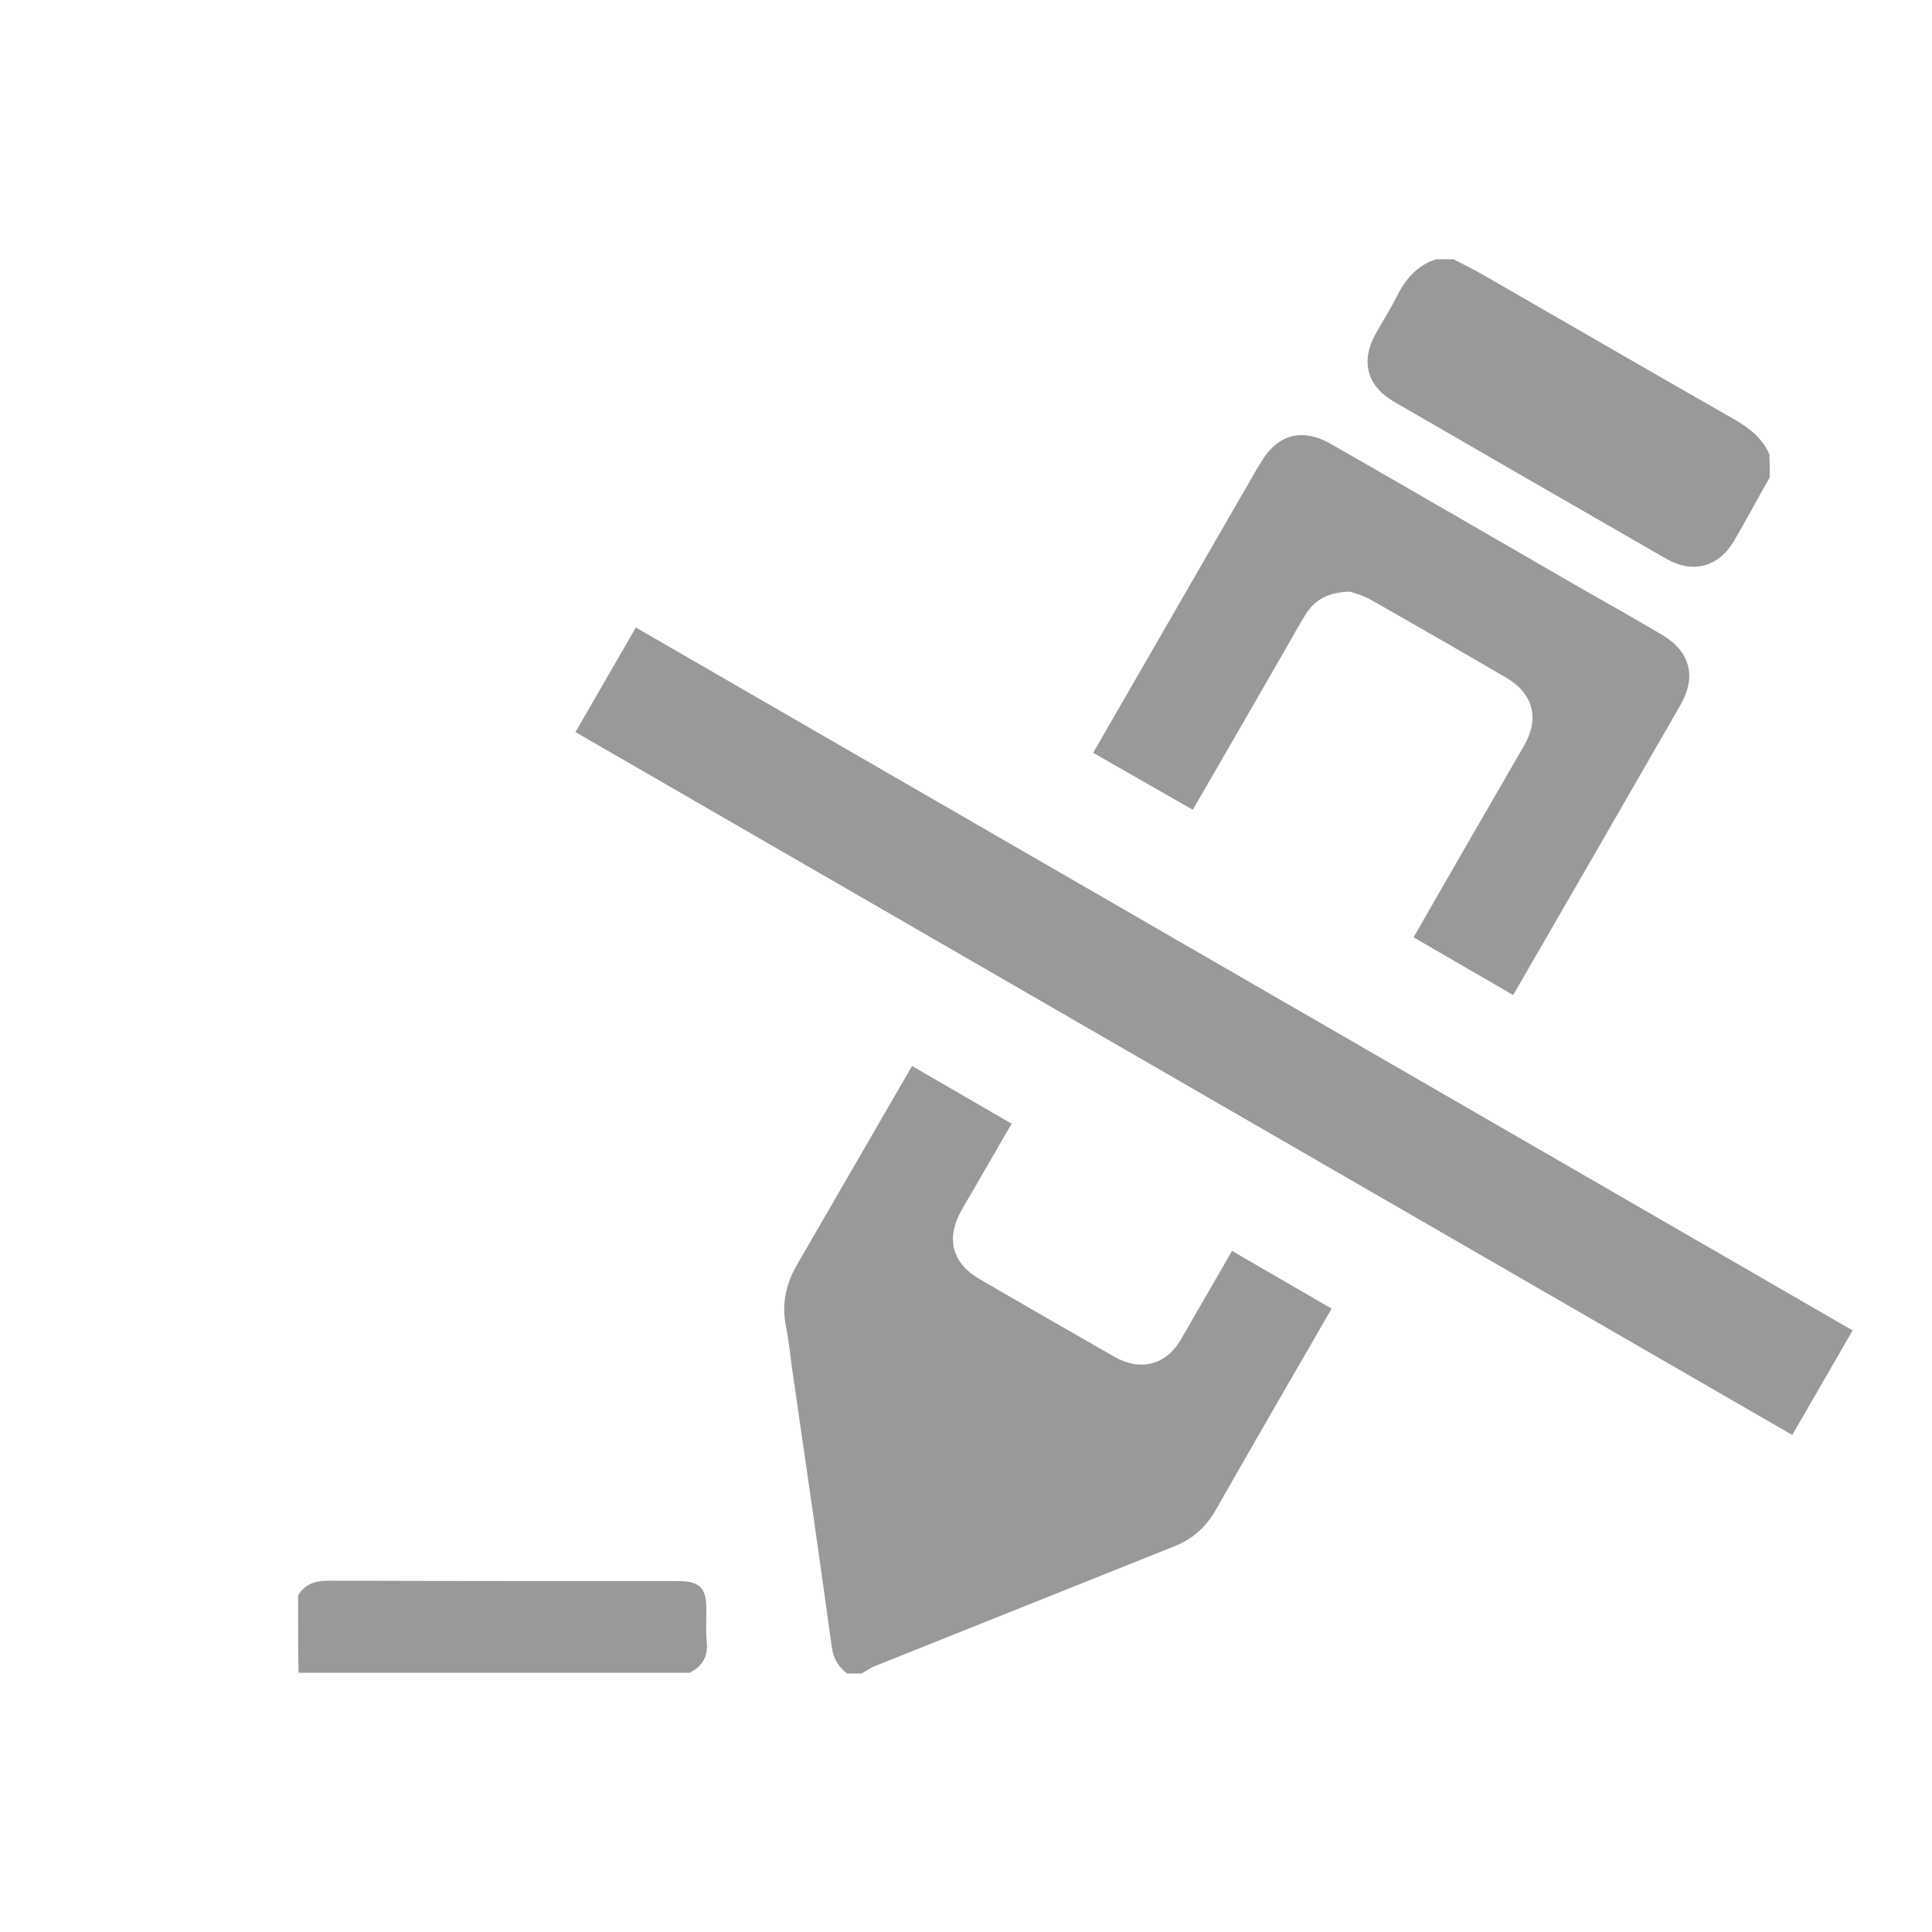
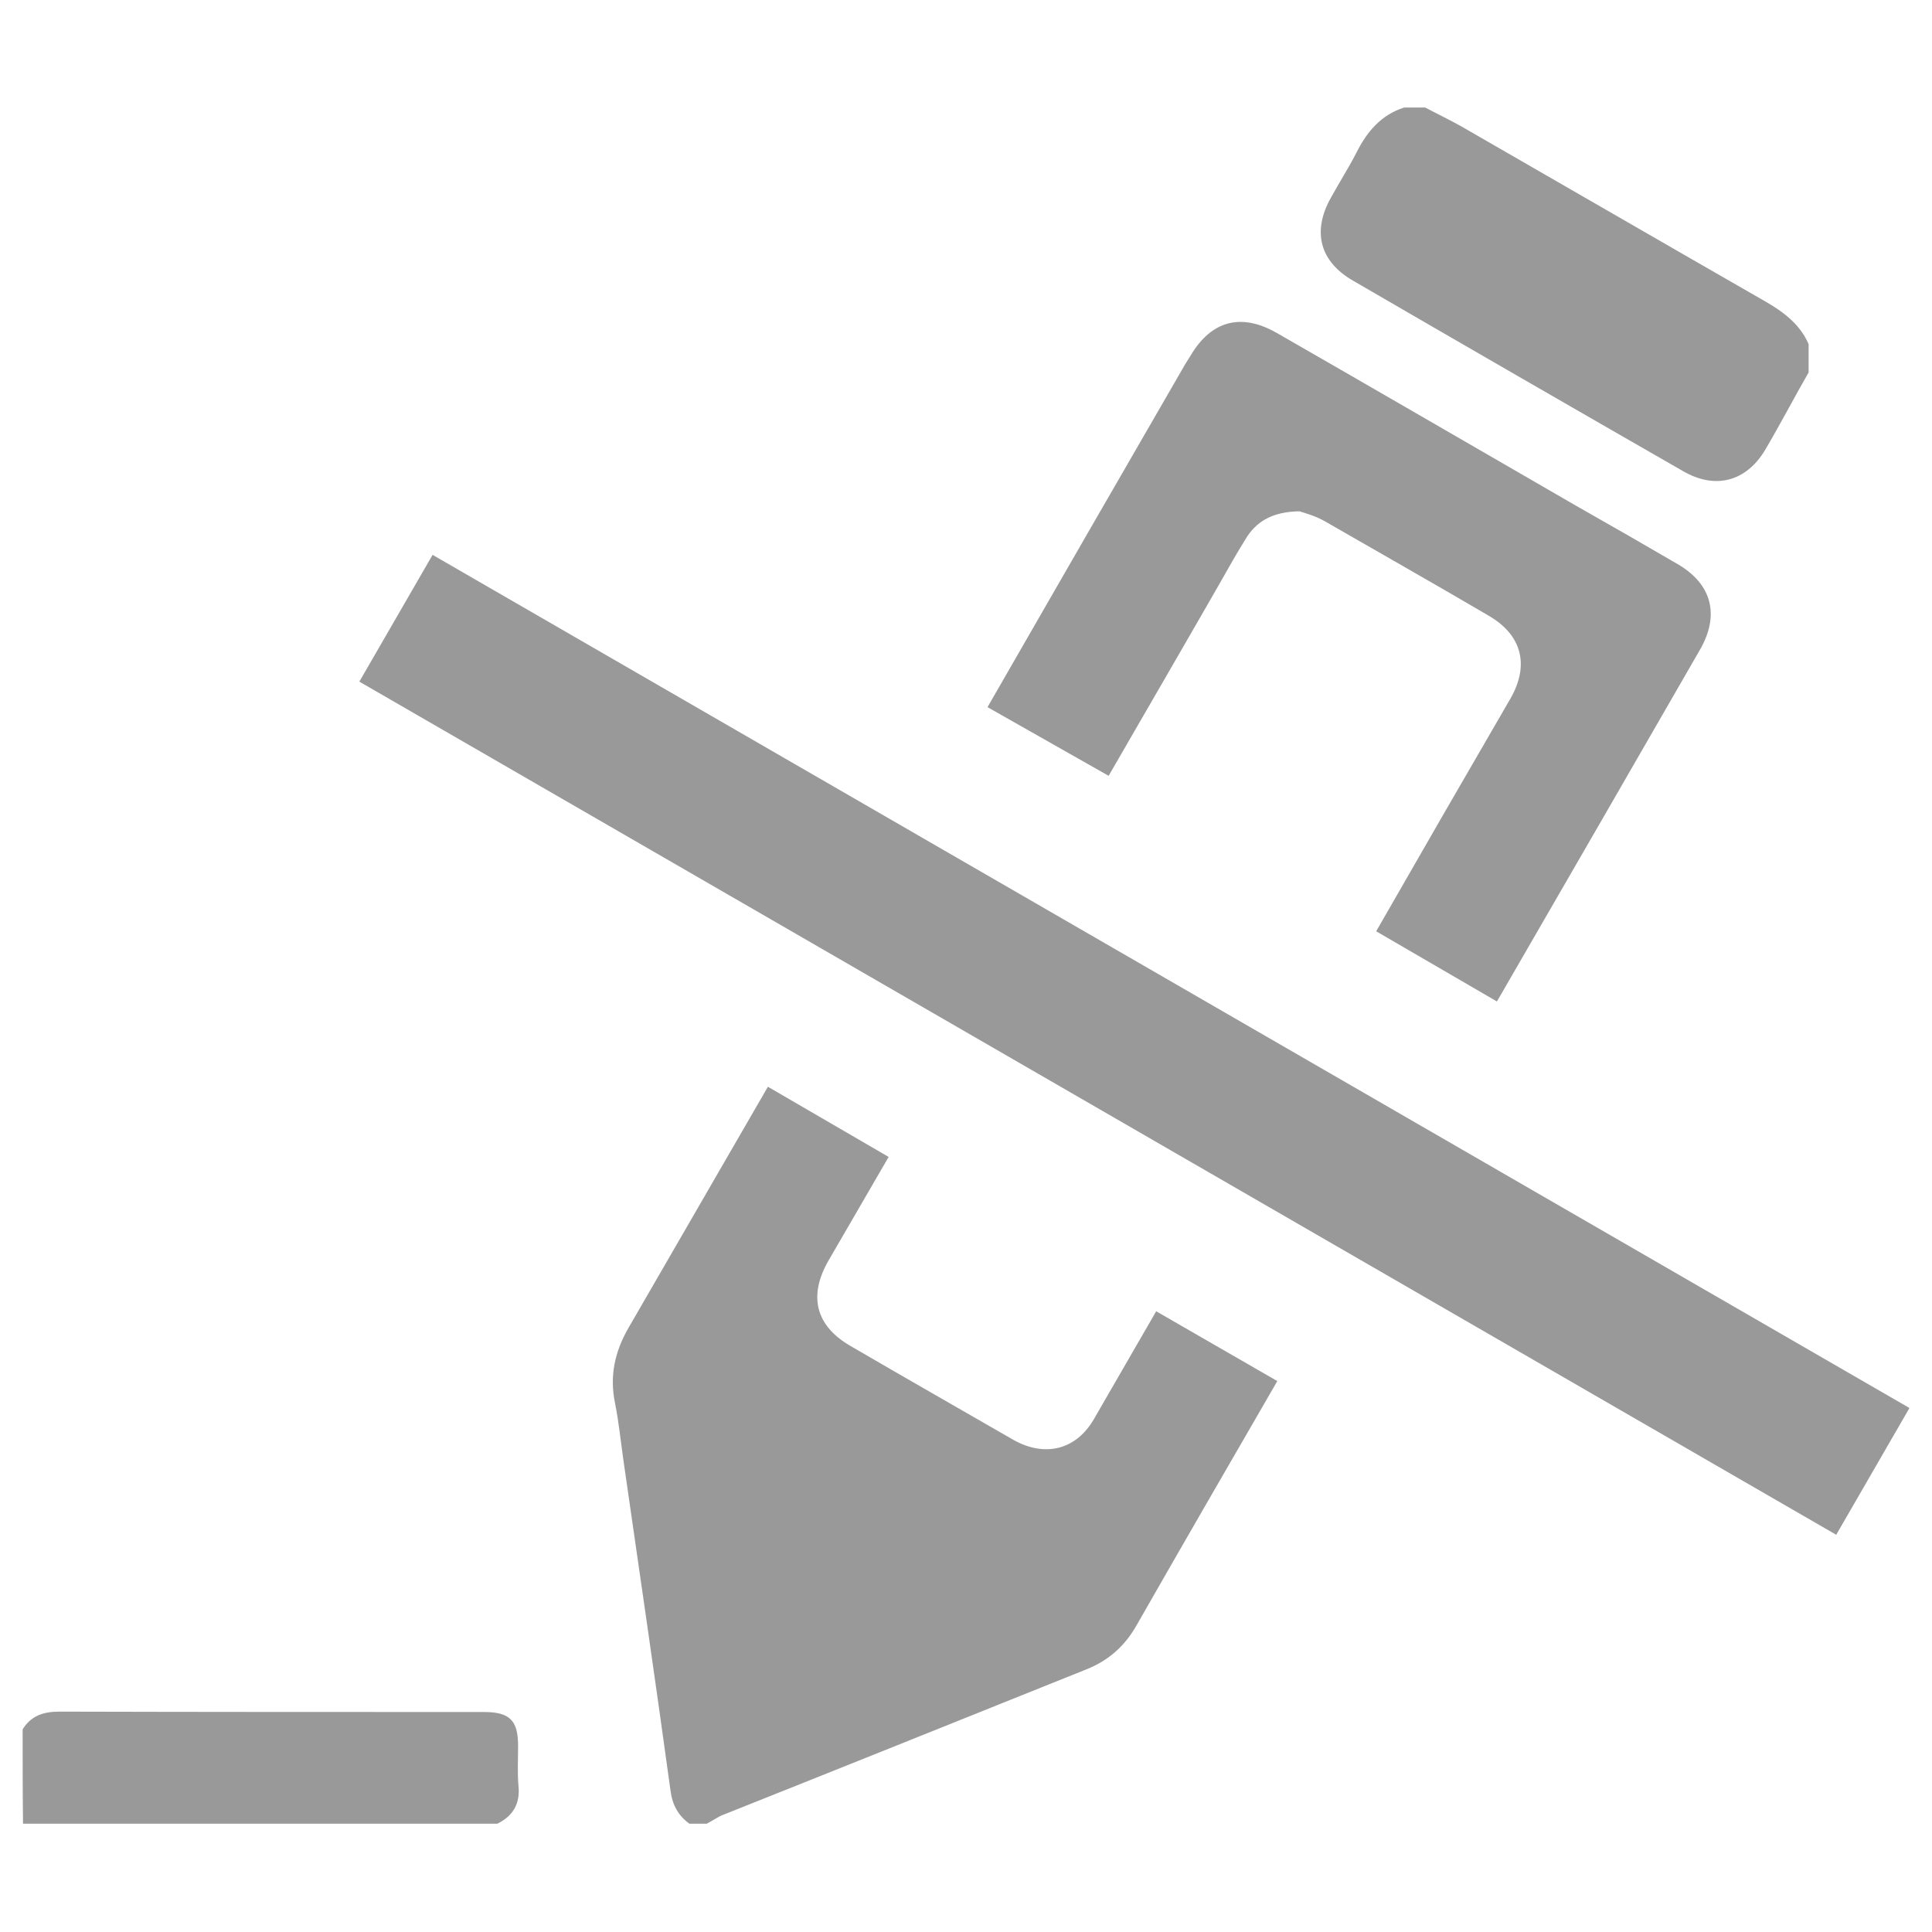
<svg xmlns="http://www.w3.org/2000/svg" version="1.1" id="Layer_1" x="0px" y="0px" viewBox="0 0 512 512" style="enable-background:new 0 0 512 512;" xml:space="preserve">
  <style type="text/css">
	.st0{fill:#999999;}
</style>
-   <path class="st0" d="M469,126.5c-3.2,5.6-6.2,11.3-9.5,16.9c-4.1,6.9-10.9,8.7-17.9,4.7c-24-13.8-48.1-27.7-72.1-41.6  c-7.3-4.2-9-10.8-4.9-18.1c1.8-3.3,3.9-6.5,5.6-9.9c2.3-4.6,5.4-8.2,10.4-9.8c1.5,0,3,0,4.6,0c2.8,1.5,5.6,2.8,8.3,4.4  c21.9,12.6,43.8,25.3,65.7,37.8c4.2,2.4,7.8,5.1,9.7,9.5C469,122.4,469,124.5,469,126.5z" />
-   <path class="st0" d="M79,422.8c1.8-3,4.5-3.9,8-3.9c30.9,0.1,61.8,0.1,92.7,0.1c5.7,0,7.5,1.8,7.5,7.4c0,2.9-0.2,5.8,0.1,8.7  c0.4,3.9-1.2,6.6-4.6,8.2c-34.5,0-69.1,0-103.6,0C79,436.5,79,429.7,79,422.8z" />
-   <rect x="305.7" y="87.1" transform="matrix(0.5002 -0.8659 0.8659 0.5002 -75.8303 415.1473)" class="st0" width="32" height="372.4" />
-   <path class="st0" d="M326.5,331.5c-4.5,7.8-9,15.6-13.5,23.4c-3.9,6.8-10.7,8.6-17.6,4.7c-11.9-6.8-23.7-13.6-35.6-20.5  c-7.6-4.4-9.3-10.9-4.8-18.7c4.4-7.5,8.7-15.1,13.1-22.6l-26.4-15.3c-10.2,17.6-20.3,35.1-30.5,52.7c-3,5.2-4.1,10.5-2.9,16.4  c0.8,4.1,1.2,8.3,1.8,12.4c3.5,24.1,7,48.2,10.3,72.3c0.4,3.1,1.7,5.4,4.1,7.2c1.3,0,2.5,0,3.8,0c1.3-0.7,2.5-1.6,3.9-2.1  c26.3-10.5,52.7-21.1,79-31.6c4.8-1.9,8.3-5,10.9-9.5c10.2-17.9,20.5-35.7,30.8-53.5L326.5,331.5z" />
-   <path class="st0" d="M316.1,214.6c8.1-14,16.2-28,24.3-42.1c1.8-3.2,3.6-6.4,5.5-9.5c2.4-4,6-6.1,11.9-6.2c1.2,0.4,3.5,1,5.6,2.2  c11.9,6.8,23.8,13.6,35.6,20.5c7.3,4.2,9.1,10.8,4.9,18.1c-9.8,16.9-19.6,33.9-29.3,50.8l26.4,15.3c14.8-25.6,29.6-51.2,44.3-76.8  c4.4-7.6,2.6-14.3-4.9-18.7c-7.3-4.3-14.7-8.5-22.1-12.7c-21.8-12.6-43.7-25.3-65.5-37.8c-7.7-4.4-14.2-2.7-18.7,4.9  c-0.4,0.7-0.8,1.3-1.2,2c-14.4,25-28.8,49.9-43.2,74.9L316.1,214.6z" />
+   <g>
+     <path class="st0" d="M479.3,98.7c-3.9,6.8-7.5,13.7-11.5,20.5c-5,8.4-13.2,10.6-21.7,5.7c-29.1-16.7-58.4-33.6-87.5-50.5   c-8.9-5.1-10.9-13.1-5.9-22c2.2-4,4.7-7.9,6.8-12c2.8-5.6,6.6-10,12.6-11.9c1.8,0,3.6,0,5.6,0c3.4,1.8,6.8,3.4,10.1,5.3   c26.6,15.3,53.2,30.7,79.7,45.9c5.1,2.9,9.5,6.2,11.8,11.5C479.3,93.7,479.3,96.3,479.3,98.7z" />
+     <path class="st0" d="M6,458.3c2.2-3.6,5.5-4.7,9.7-4.7c37.5,0.1,75,0.1,112.5,0.1c6.9,0,9.1,2.2,9.1,9c0,3.5-0.2,7,0.1,10.6   c0.5,4.7-1.5,8-5.6,10c-41.9,0-83.9,0-125.7,0C6,474.9,6,466.7,6,458.3z" />
+     <rect x="281.2" y="50.9" transform="matrix(0.5002 -0.8659 0.8659 0.5002 -89.4997 398.671)" class="st0" width="38.8" height="452" />
+     <path class="st0" d="M306.4,347.5c-5.5,9.5-10.9,18.9-16.4,28.4c-4.7,8.3-13,10.4-21.4,5.7c-14.4-8.3-28.8-16.5-43.2-24.9   c-9.2-5.3-11.3-13.2-5.8-22.7c5.3-9.1,10.6-18.3,15.9-27.4l-32-18.6c-12.4,21.4-24.6,42.6-37,64c-3.6,6.3-5,12.7-3.5,19.9   c1,5,1.5,10.1,2.2,15c4.2,29.2,8.5,58.5,12.5,87.7c0.5,3.8,2.1,6.6,5,8.7c1.6,0,3,0,4.6,0c1.6-0.8,3-1.9,4.7-2.5   c31.9-12.7,64-25.6,95.9-38.4c5.8-2.3,10.1-6.1,13.2-11.5c12.4-21.7,24.9-43.3,37.4-64.9L306.4,347.5z" />
+     <path class="st0" d="M293.8,205.6c9.8-17,19.7-34,29.5-51.1c2.2-3.9,4.4-7.8,6.7-11.5c2.9-4.9,7.3-7.4,14.4-7.5   c1.5,0.5,4.2,1.2,6.8,2.7c14.4,8.3,28.9,16.5,43.2,24.9c8.9,5.1,11,13.1,5.9,22c-11.9,20.5-23.8,41.1-35.6,61.7l32,18.6   c18-31.1,35.9-62.1,53.8-93.2c5.3-9.2,3.2-17.4-5.9-22.7c-8.9-5.2-17.8-10.3-26.8-15.4c-26.5-15.3-53-30.7-79.5-45.9   c-9.3-5.3-17.2-3.3-22.7,5.9c-0.5,0.8-1,1.6-1.5,2.4c-17.5,30.3-35,60.6-52.4,90.9L293.8,205.6z" />
+   </g>
</svg>
